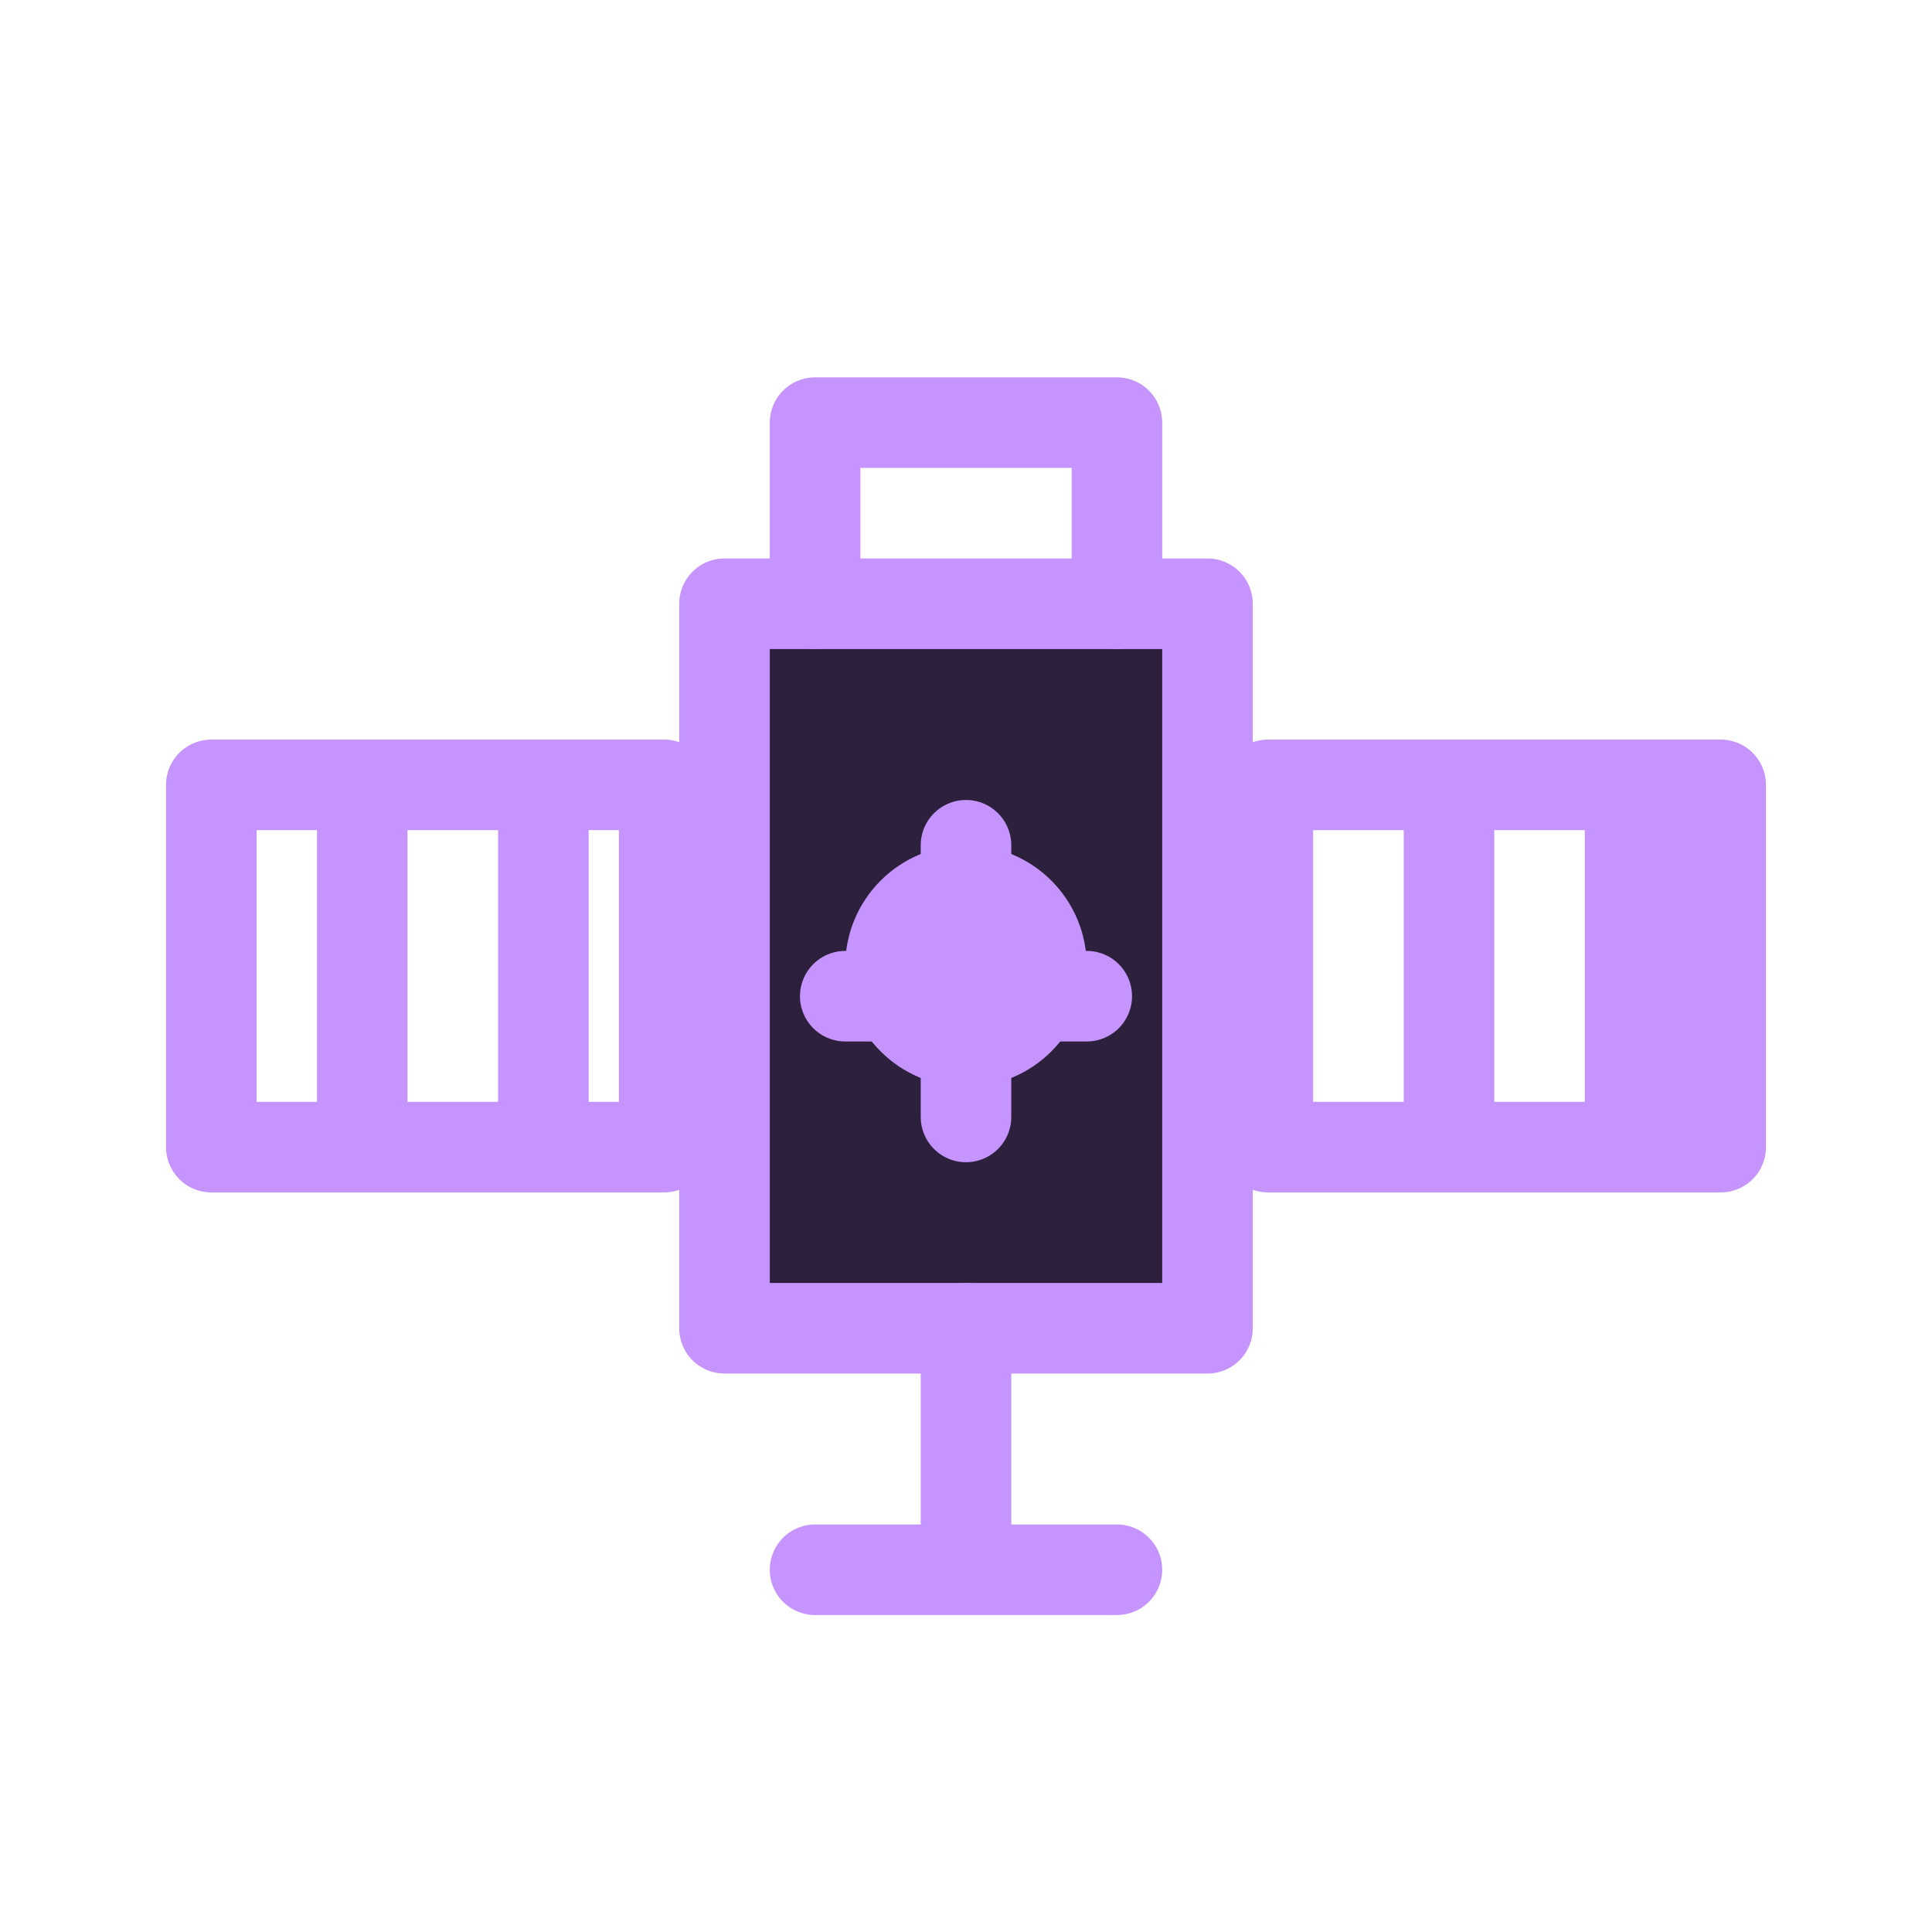
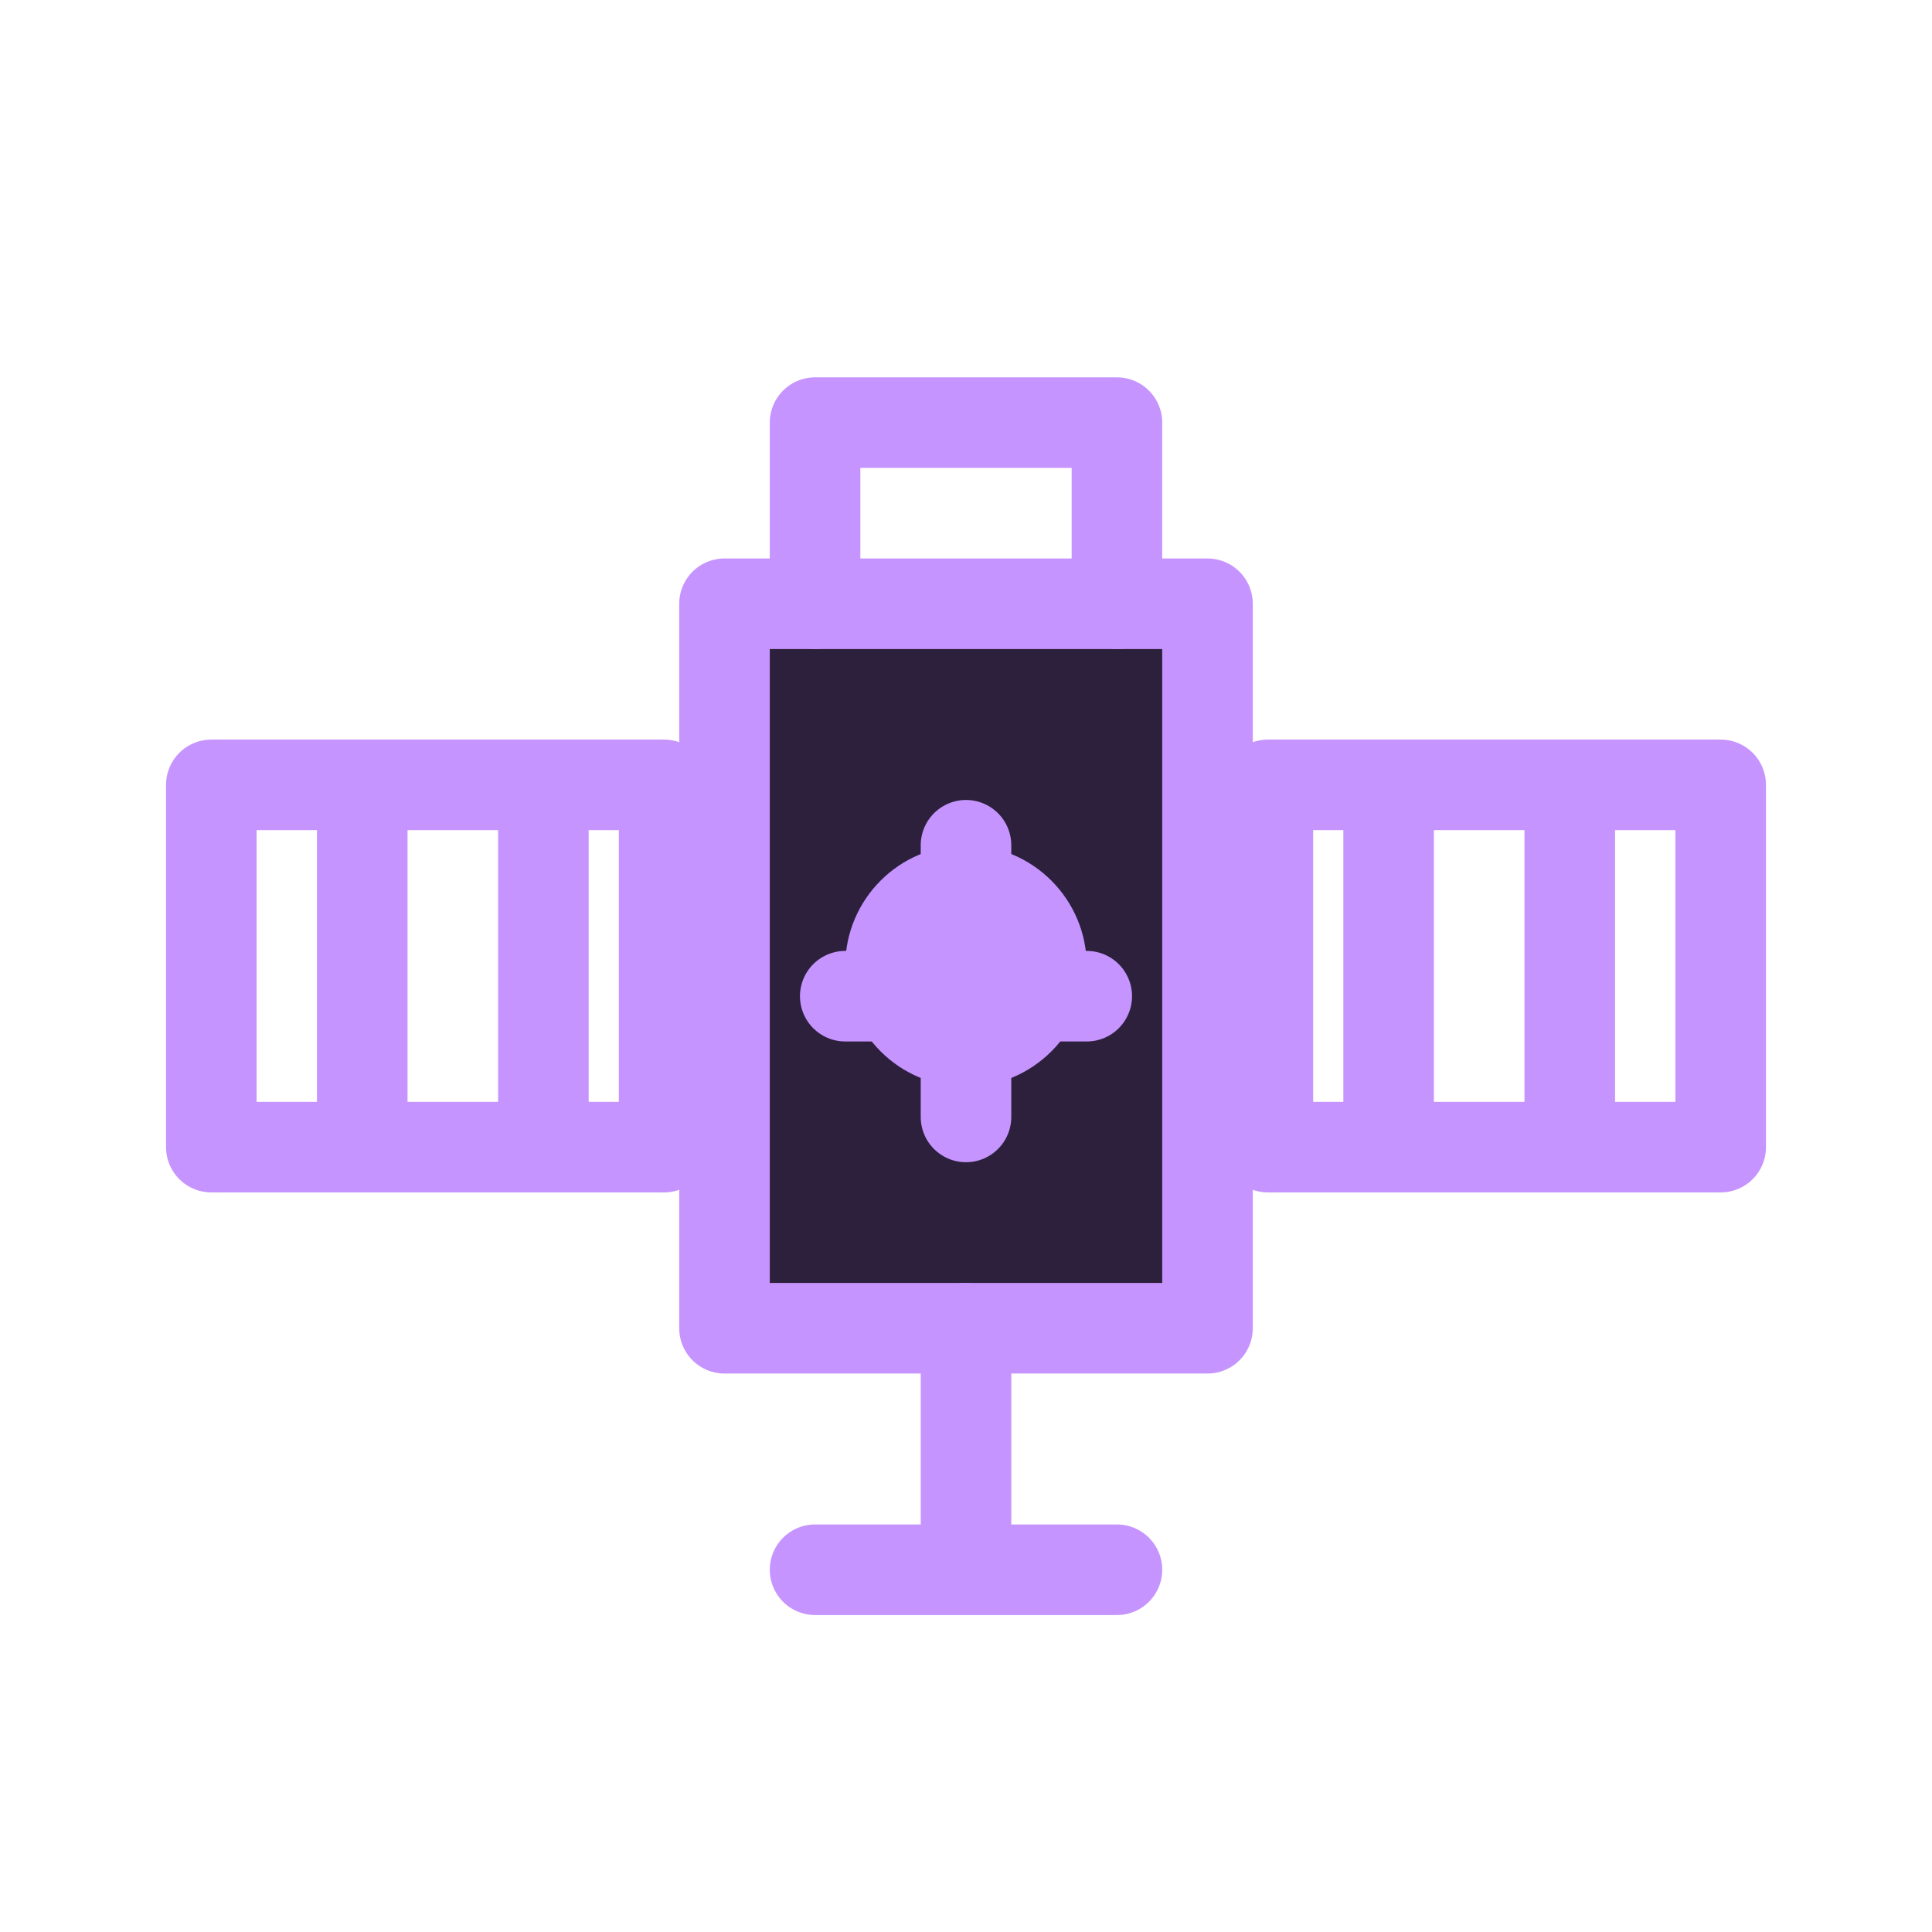
<svg xmlns="http://www.w3.org/2000/svg" viewBox="0 0 64 64">
  <g fill="none" stroke="#c694ff" stroke-width="3" stroke-linejoin="round" stroke-linecap="round">
-     <path d="M7 26h15v12H7zm35 0h15v12H42zM12 26v12m6-12v12m30-12v12m6-12v12" />
+     <path d="M7 26h15v12H7zm35 0h15v12H42zM12 26v12m6-12v12m28-12v12m6-12v12" />
    <path fill="#2c203c" d="M24 20h16v24H24z" />
    <path d="M27 20v-6h10v6m-5 24v8m-5 0h10m-5-24v9m-4-4h8" />
    <circle cx="32" cy="32" r="2.5" fill="#c694ff" />
  </g>
</svg>
